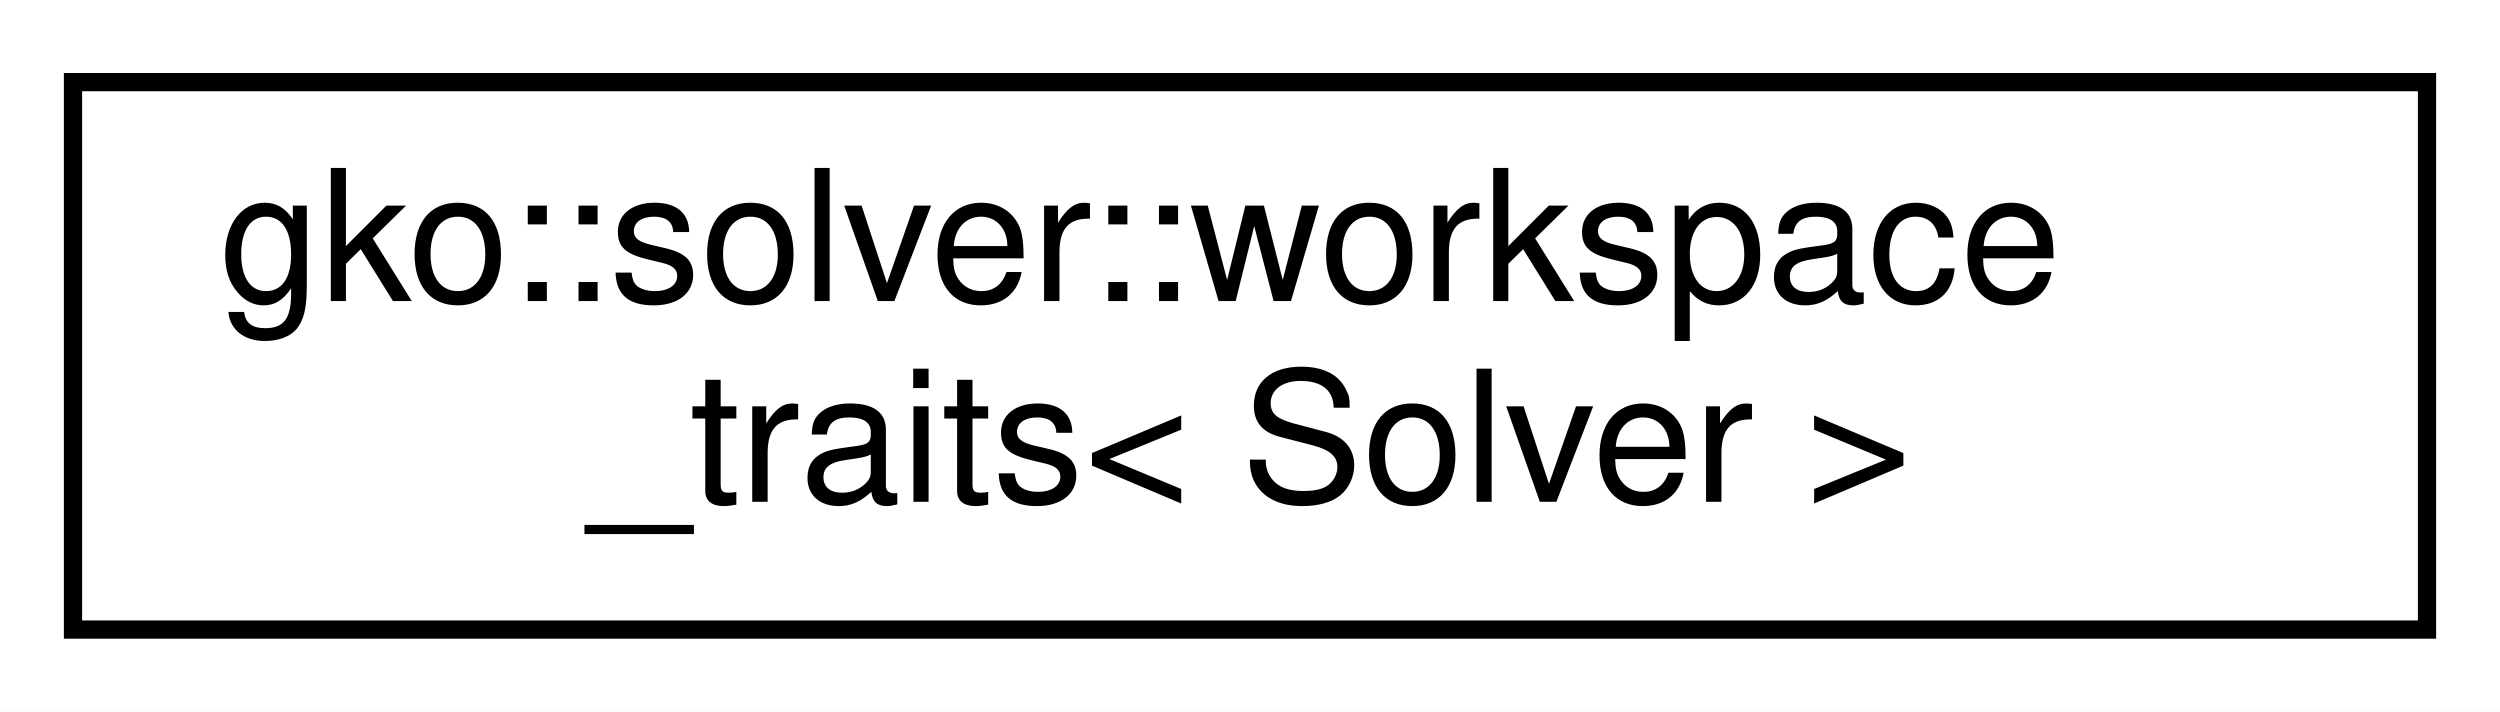
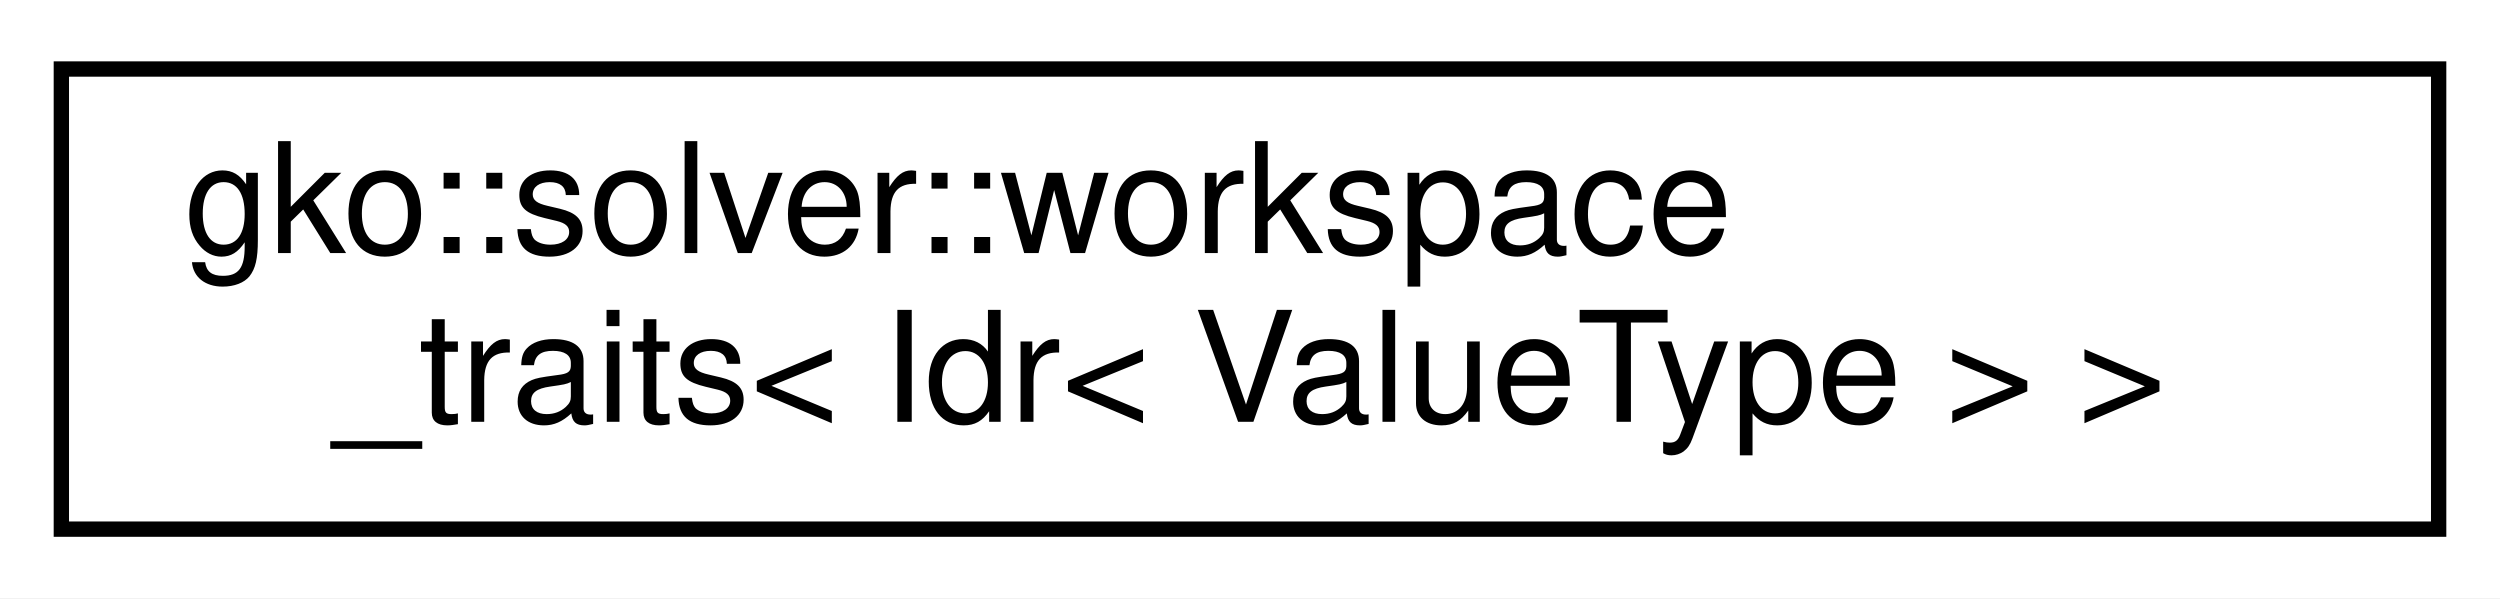
- <svg xmlns="http://www.w3.org/2000/svg" xmlns:xlink="http://www.w3.org/1999/xlink" width="137pt" height="39pt" viewBox="0.00 0.00 137.00 39.00">
+ <svg xmlns="http://www.w3.org/2000/svg" xmlns:xlink="http://www.w3.org/1999/xlink" width="163pt" height="39pt" viewBox="0.00 0.00 163.00 39.00">
  <g id="graph0" class="graph" transform="scale(1 1) rotate(0) translate(4 35)">
-     <polygon fill="#ffffff" stroke="transparent" points="-4,4 -4,-35 133,-35 133,4 -4,4" />
+     <polygon fill="#ffffff" stroke="transparent" points="-4,4 -4,-35 159,-35 159,4 -4,4" />
    <g id="node1" class="node">
      <g id="a_node1">
-         <a xlink:href="structgko_1_1solver_1_1workspace__traits.html" target="_top" xlink:title="Traits class providing information on the type and location of workspace vectors inside a solver.">
-           <polygon fill="#ffffff" stroke="#000000" points="0,-.5 0,-30.5 129,-30.5 129,-.5 0,-.5" />
+         <a xlink:href="structgko_1_1solver_1_1workspace__traits_3_01Idr_3_01ValueType_01_4_01_4.html" target="_top" xlink:title=" ">
+           <polygon fill="#ffffff" stroke="#000000" points="0,-.5 0,-30.5 155,-30.5 155,-.5 0,-.5" />
          <text text-anchor="start" x="8" y="-18.5" font-family="Helvetica,sans-Serif" font-size="10.00" fill="#000000">gko::solver::workspace</text>
-           <text text-anchor="middle" x="64.5" y="-7.5" font-family="Helvetica,sans-Serif" font-size="10.00" fill="#000000">_traits&lt; Solver &gt;</text>
+           <text text-anchor="middle" x="77.5" y="-7.5" font-family="Helvetica,sans-Serif" font-size="10.00" fill="#000000">_traits&lt; Idr&lt; ValueType &gt; &gt;</text>
        </a>
      </g>
    </g>
  </g>
</svg>
